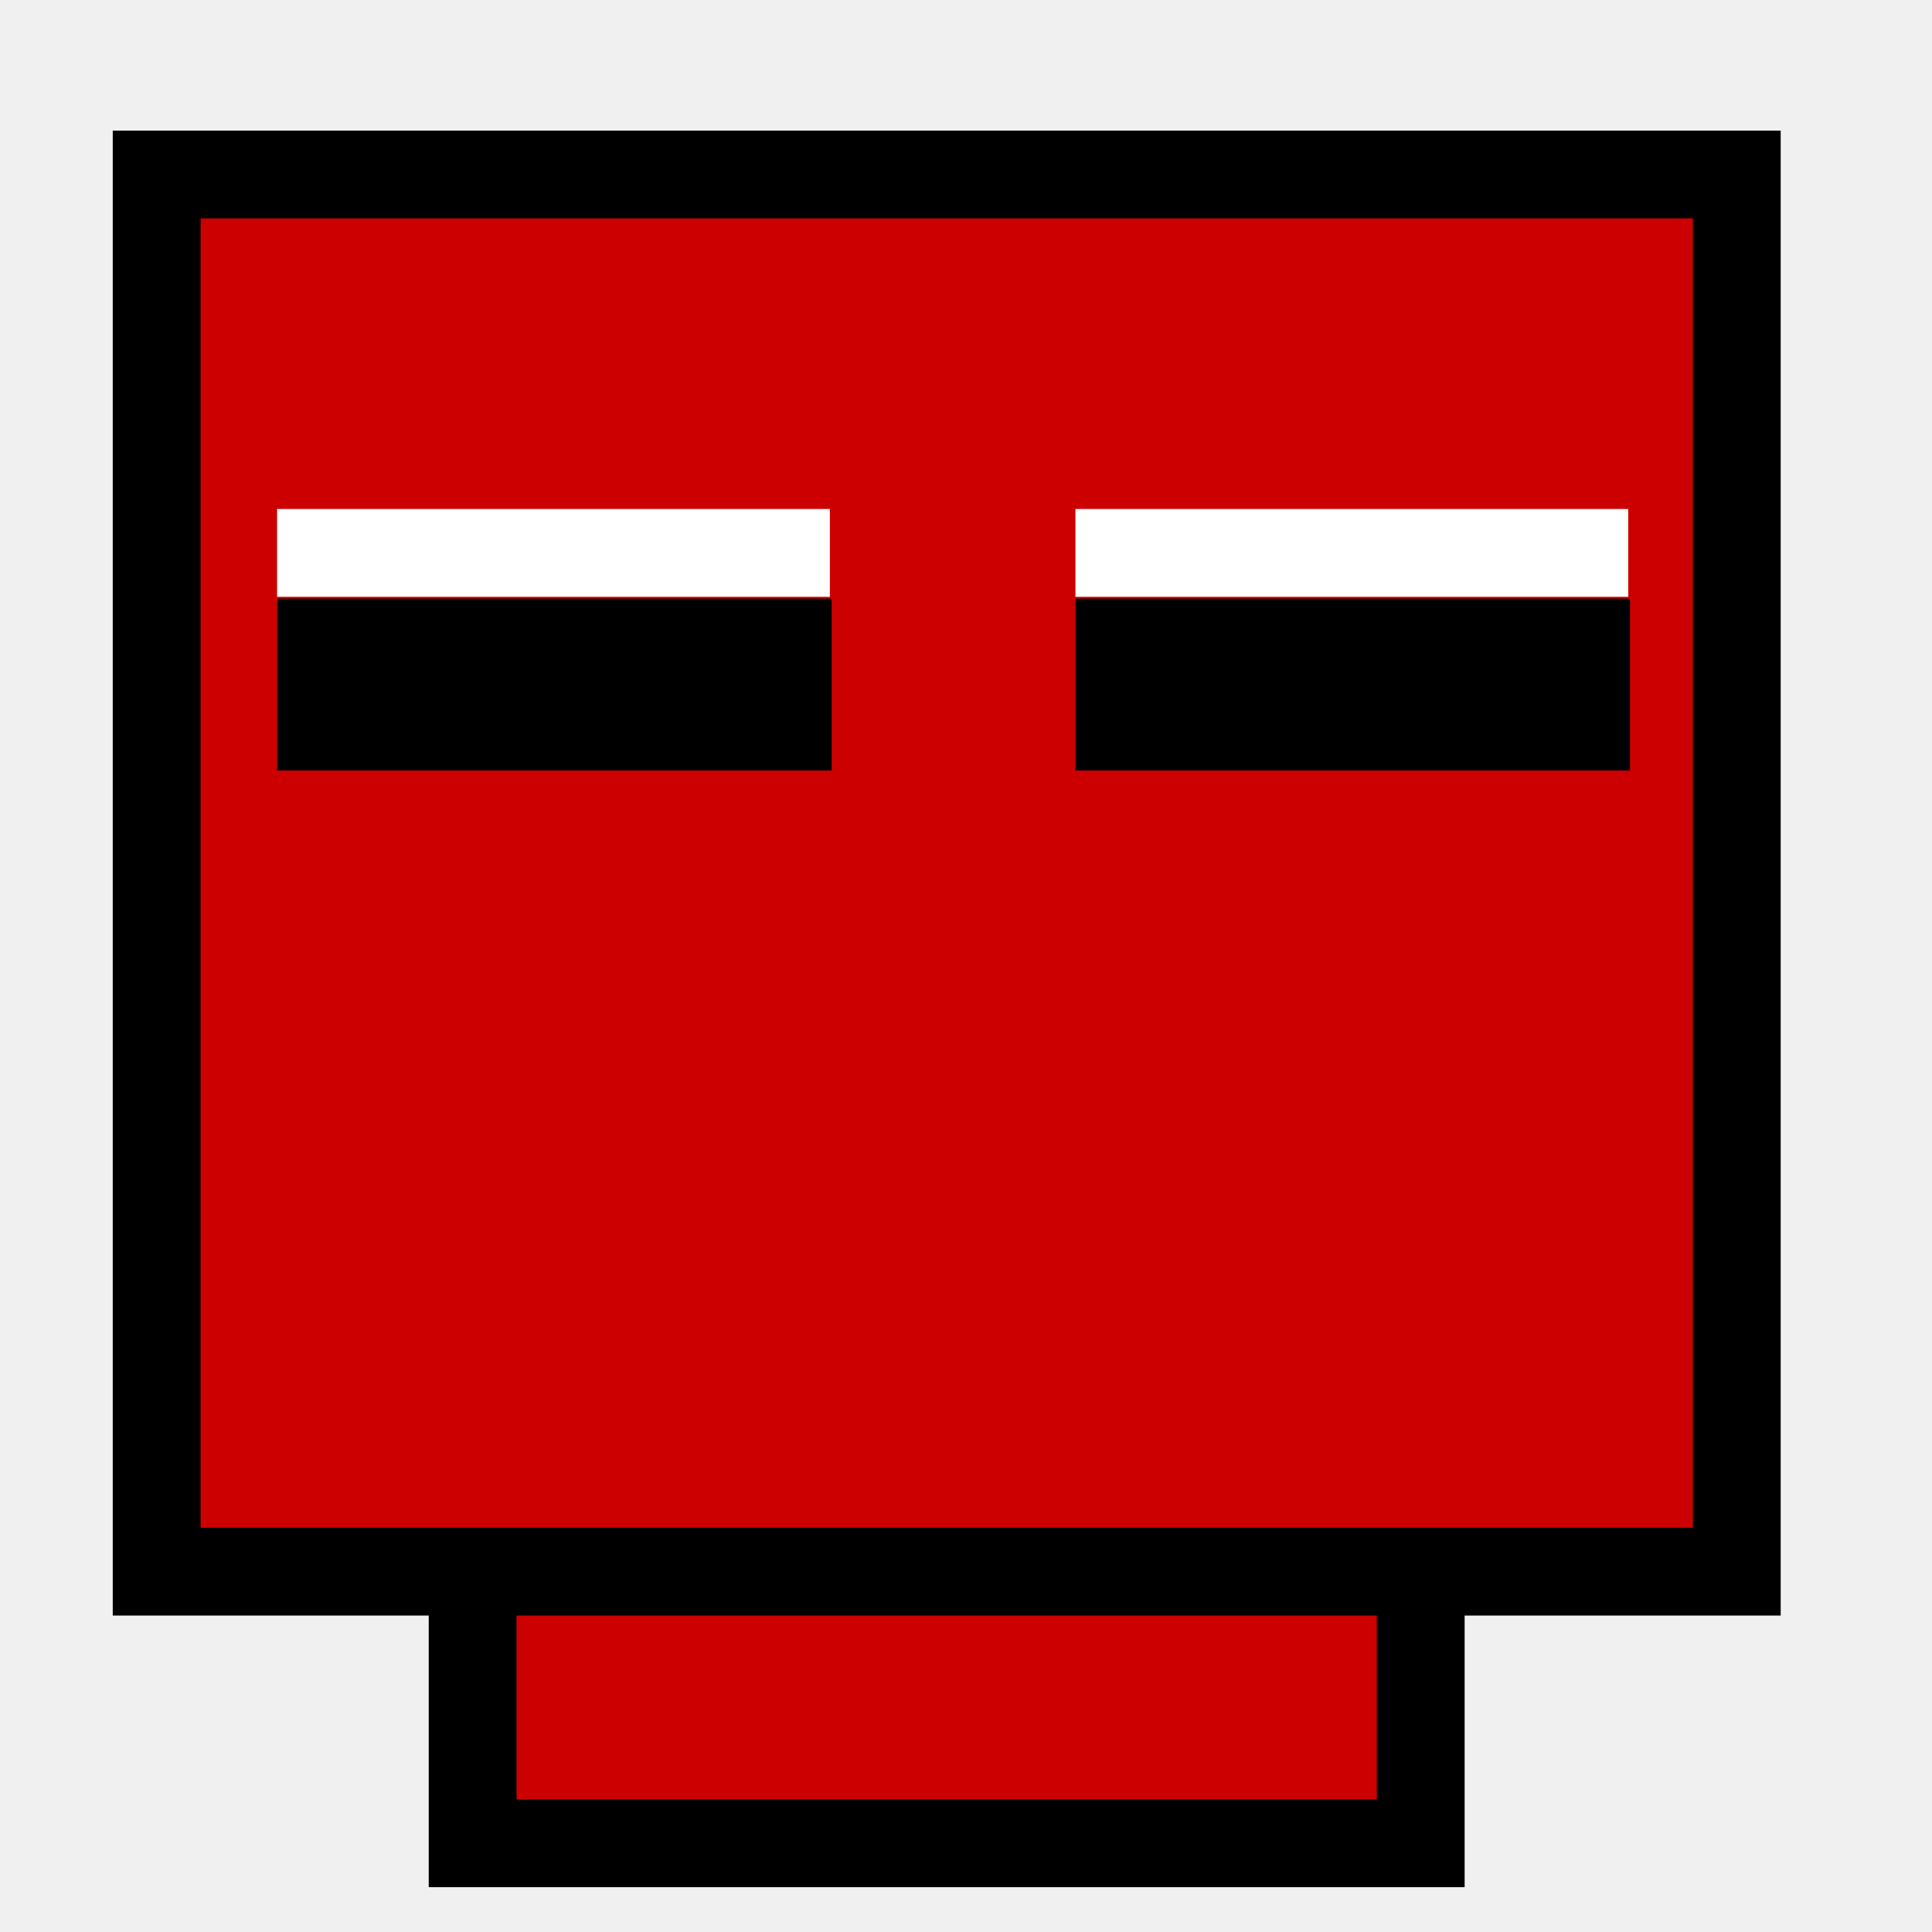
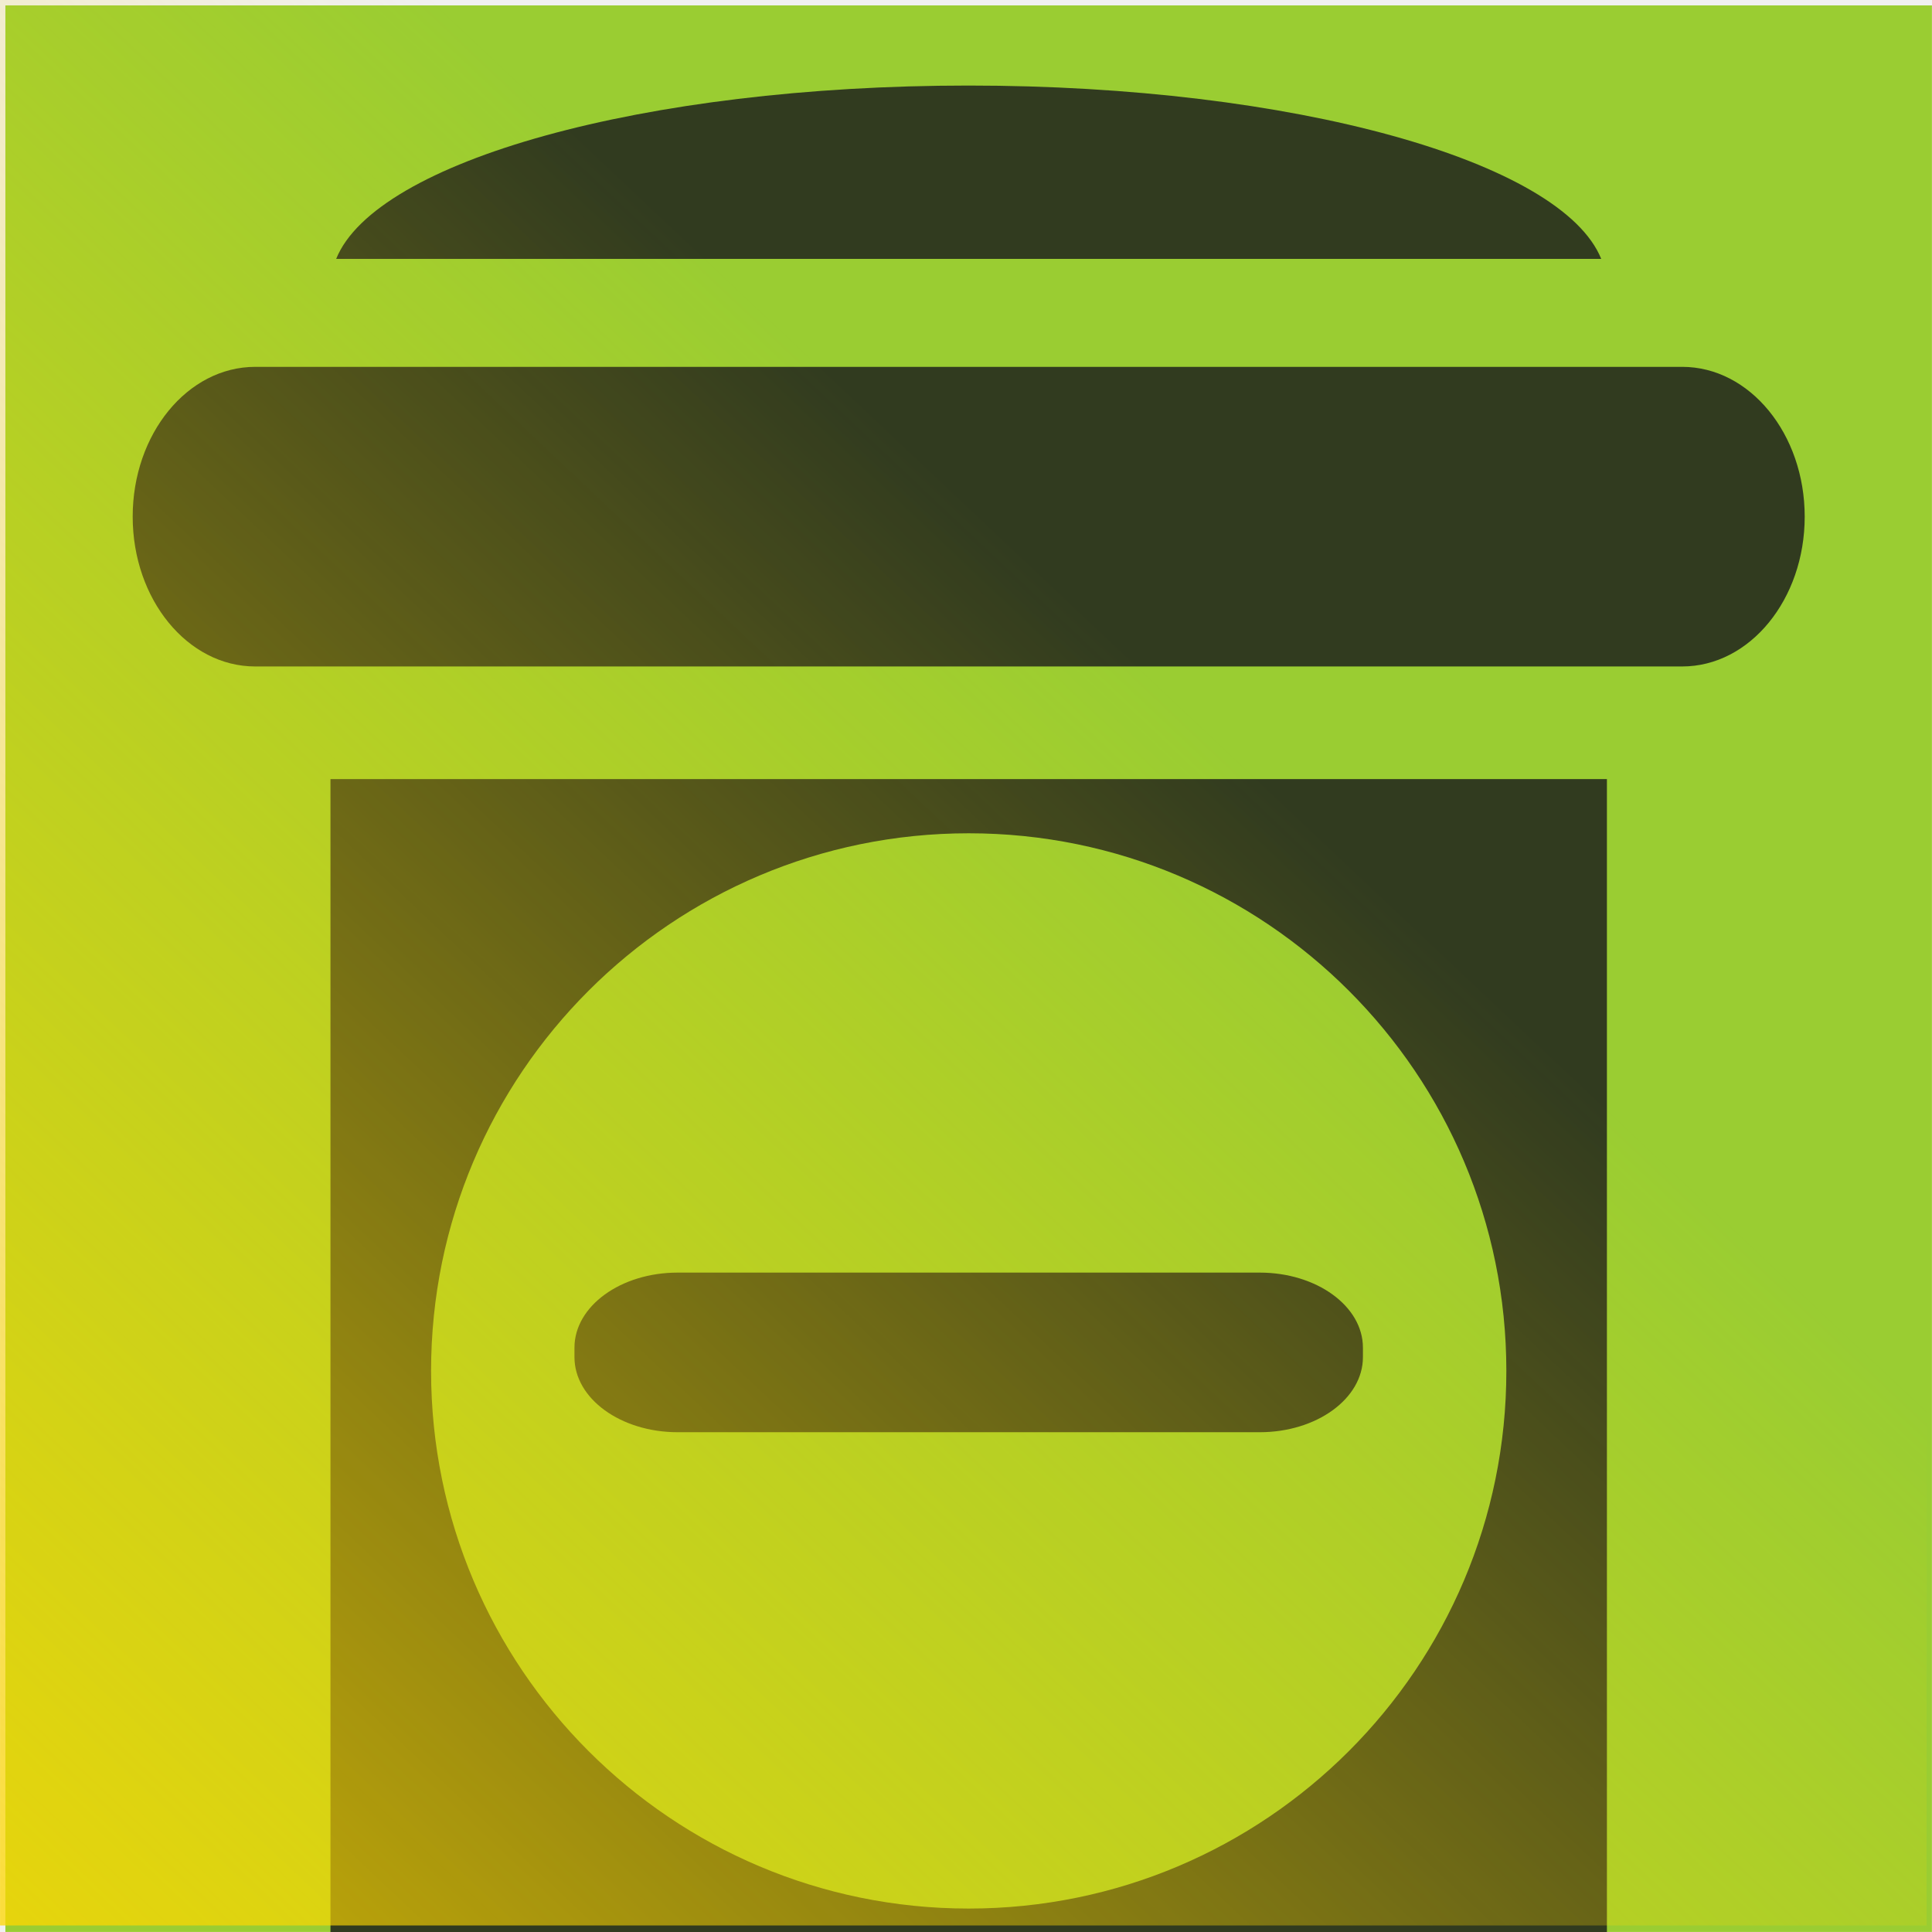
- <svg xmlns="http://www.w3.org/2000/svg" width="22" height="22" id="svg2" version="1.1">
-   <defs id="defs4">
-     </defs>
-   <g id="layer1" transform="translate(0,-1030.362)">
-     <rect style="fill:#cc0000;fill-opacity:1;stroke:#000000;stroke-width:1;stroke-linecap:round;stroke-miterlimit:4;stroke-opacity:1;stroke-dasharray:none" id="rect3598" width="10.796" height="8.902" x="5.382" y="1042.45" />
-     <rect y="1032.349" x="1.784" height="15.91" width="17.993" id="rect3590" style="fill:#cc0000;fill-opacity:1;stroke:#000000;stroke-width:1;stroke-linecap:round;stroke-miterlimit:4;stroke-opacity:1;stroke-dasharray:none" />
-     <rect style="fill:#000000;fill-opacity:1;stroke:none" id="rect3592" width="6.313" height="1.957" x="3.157" y="1037.179" />
-     <path style="fill:none;stroke:#ffffff;stroke-width:1px;stroke-linecap:butt;stroke-linejoin:miter;stroke-opacity:1" d="m 3.155,1036.658 6.295,0" id="path3600" />
-     <rect y="1037.179" x="12.248" height="1.957" width="6.313" id="rect3602" style="fill:#000000;fill-opacity:1;stroke:none" />
-     <path id="path3604" d="m 12.246,1036.658 6.295,0" style="fill:none;stroke:#ffffff;stroke-width:1px;stroke-linecap:butt;stroke-linejoin:miter;stroke-opacity:1" />
+ <svg xmlns="http://www.w3.org/2000/svg" xmlns:xlink="http://www.w3.org/1999/xlink" width="24" height="24" id="svg3250" version="1.1">
+   <defs id="defs3252">
+     <linearGradient xlink:href="#linearGradient3237" id="linearGradient2933" gradientUnits="userSpaceOnUse" gradientTransform="translate(-829.7088,-703.4922)" x1="698.304" y1="381.291" x2="680.446" y2="400.219" />
+     <linearGradient id="linearGradient3237">
+       <stop style="stop-color:#ffd700;stop-opacity:1;" offset="0" id="stop3239" />
+       <stop style="stop-color:#ffd700;stop-opacity:0;" offset="1" id="stop3241" />
+     </linearGradient>
+     <linearGradient y2="400.219" x2="680.446" y1="381.291" x1="698.304" gradientTransform="translate(-829.7088,-703.4922)" gradientUnits="userSpaceOnUse" id="linearGradient3248" xlink:href="#linearGradient3237" />
+     <linearGradient y2="400.219" x2="680.446" y1="381.291" x1="698.304" gradientTransform="translate(-829.7088,-703.4922)" gradientUnits="userSpaceOnUse" id="linearGradient3248-2" xlink:href="#linearGradient3237-1" />
+     <linearGradient id="linearGradient3237-1">
+       <stop style="stop-color:#ffd700;stop-opacity:1;" offset="0" id="stop3239-7" />
+       <stop style="stop-color:#ffd700;stop-opacity:0;" offset="1" id="stop3241-9" />
+     </linearGradient>
+     <linearGradient y2="400.219" x2="680.446" y1="381.291" x1="698.304" gradientTransform="translate(-829.7088,-703.4922)" gradientUnits="userSpaceOnUse" id="linearGradient3317" xlink:href="#linearGradient3237-1" />
+     <linearGradient xlink:href="#linearGradient3237-2" id="linearGradient2937" gradientUnits="userSpaceOnUse" gradientTransform="translate(-912.0838,-703.4922)" x1="698.304" y1="381.291" x2="680.446" y2="400.219" />
+     <linearGradient id="linearGradient3237-2">
+       <stop style="stop-color:#ffd700;stop-opacity:1;" offset="0" id="stop3239-0" />
+       <stop style="stop-color:#ffd700;stop-opacity:0;" offset="1" id="stop3241-8" />
+     </linearGradient>
+     <linearGradient xlink:href="#linearGradient3237-4" id="linearGradient2939" gradientUnits="userSpaceOnUse" gradientTransform="translate(-954.0838,-703.4922)" x1="698.304" y1="381.291" x2="680.446" y2="400.219" />
+     <linearGradient id="linearGradient3237-4">
+       <stop style="stop-color:#ffd700;stop-opacity:1;" offset="0" id="stop3239-3" />
+       <stop style="stop-color:#ffd700;stop-opacity:0;" offset="1" id="stop3241-86" />
+     </linearGradient>
+     <linearGradient xlink:href="#linearGradient3237-0" id="linearGradient2941" gradientUnits="userSpaceOnUse" gradientTransform="translate(-996.0838,-703.4922)" x1="698.304" y1="381.291" x2="680.446" y2="400.219" />
+     <linearGradient id="linearGradient3237-0">
+       <stop style="stop-color:#ffd700;stop-opacity:1;" offset="0" id="stop3239-8" />
+       <stop style="stop-color:#ffd700;stop-opacity:0;" offset="1" id="stop3241-4" />
+     </linearGradient>
+     <linearGradient xlink:href="#linearGradient3237-0" id="linearGradient3502" gradientUnits="userSpaceOnUse" gradientTransform="matrix(1.071414,0,0,1.071414,-742.6393,-1464.997)" x1="698.304" y1="381.291" x2="680.446" y2="400.219" />
+     <linearGradient xlink:href="#linearGradient3237-48" id="linearGradient2933-7" gradientUnits="userSpaceOnUse" gradientTransform="translate(-829.7088,-703.4922)" x1="698.304" y1="381.291" x2="680.446" y2="400.219" />
+     <linearGradient id="linearGradient3237-48">
+       <stop style="stop-color:#ffd700;stop-opacity:1;" offset="0" id="stop3239-00" />
+       <stop style="stop-color:#ffd700;stop-opacity:0;" offset="1" id="stop3241-1" />
+     </linearGradient>
+     <linearGradient y2="400.219" x2="680.446" y1="381.291" x1="698.304" gradientTransform="translate(-829.7088,-703.4922)" gradientUnits="userSpaceOnUse" id="linearGradient3530" xlink:href="#linearGradient3237-48" />
+   </defs>
+   <g id="layer1" transform="translate(0,-1028.362)">
+     <g id="g2745" transform="matrix(1.072905,0,0,1.072905,-146.5263,710.7098)">
+       <rect ry="0" rx="0" y="296.13" x="136.632" height="22.306" width="22.306" id="rect3287" style="fill:#9acd32;fill-opacity:1;stroke:none" />
+       <path style="fill:#313b1f;fill-opacity:1;stroke:none" d="m 147.784,297.058 c -3.762,0 -6.866,0.876 -7.322,2.007 l 14.647,0 c -0.456,-1.13 -3.563,-2.007 -7.325,-2.007 z" id="path3289" />
+       <rect style="fill:#313b1f;fill-opacity:1;stroke:none" id="rect3291" width="19.359" height="3.469" x="138.106" y="300.315" rx="1.419" ry="1.735" />
+       <rect style="fill:#313b1f;fill-opacity:1;stroke:none" id="rect3293" width="14.779" height="13.349" x="140.396" y="305.088" />
+       <path style="fill:#9acd32;fill-opacity:1;stroke:none" id="path3295" d="m 301.429,380.219 c 0,26.431 -21.426,47.857 -47.857,47.857 -26.431,0 -47.857,-21.426 -47.857,-47.857 0,-26.431 21.426,-47.857 47.857,-47.857 26.431,0 47.857,21.426 47.857,47.857 z" transform="matrix(0.1300723,0,0,0.1300723,114.803,262.4844)" />
+       <rect ry="0.869" rx="1.195" y="310.802" x="143.221" height="1.848" width="9.129" id="rect3298" style="fill:#313b1f;fill-opacity:1;stroke:none" />
+       <rect ry="0" rx="0" y="-318.361" x="-158.876" height="22.306" width="22.306" id="rect3522" style="fill:url(#linearGradient3530);fill-opacity:1;stroke:none" transform="scale(-1,-1)" />
+     </g>
  </g>
</svg>
